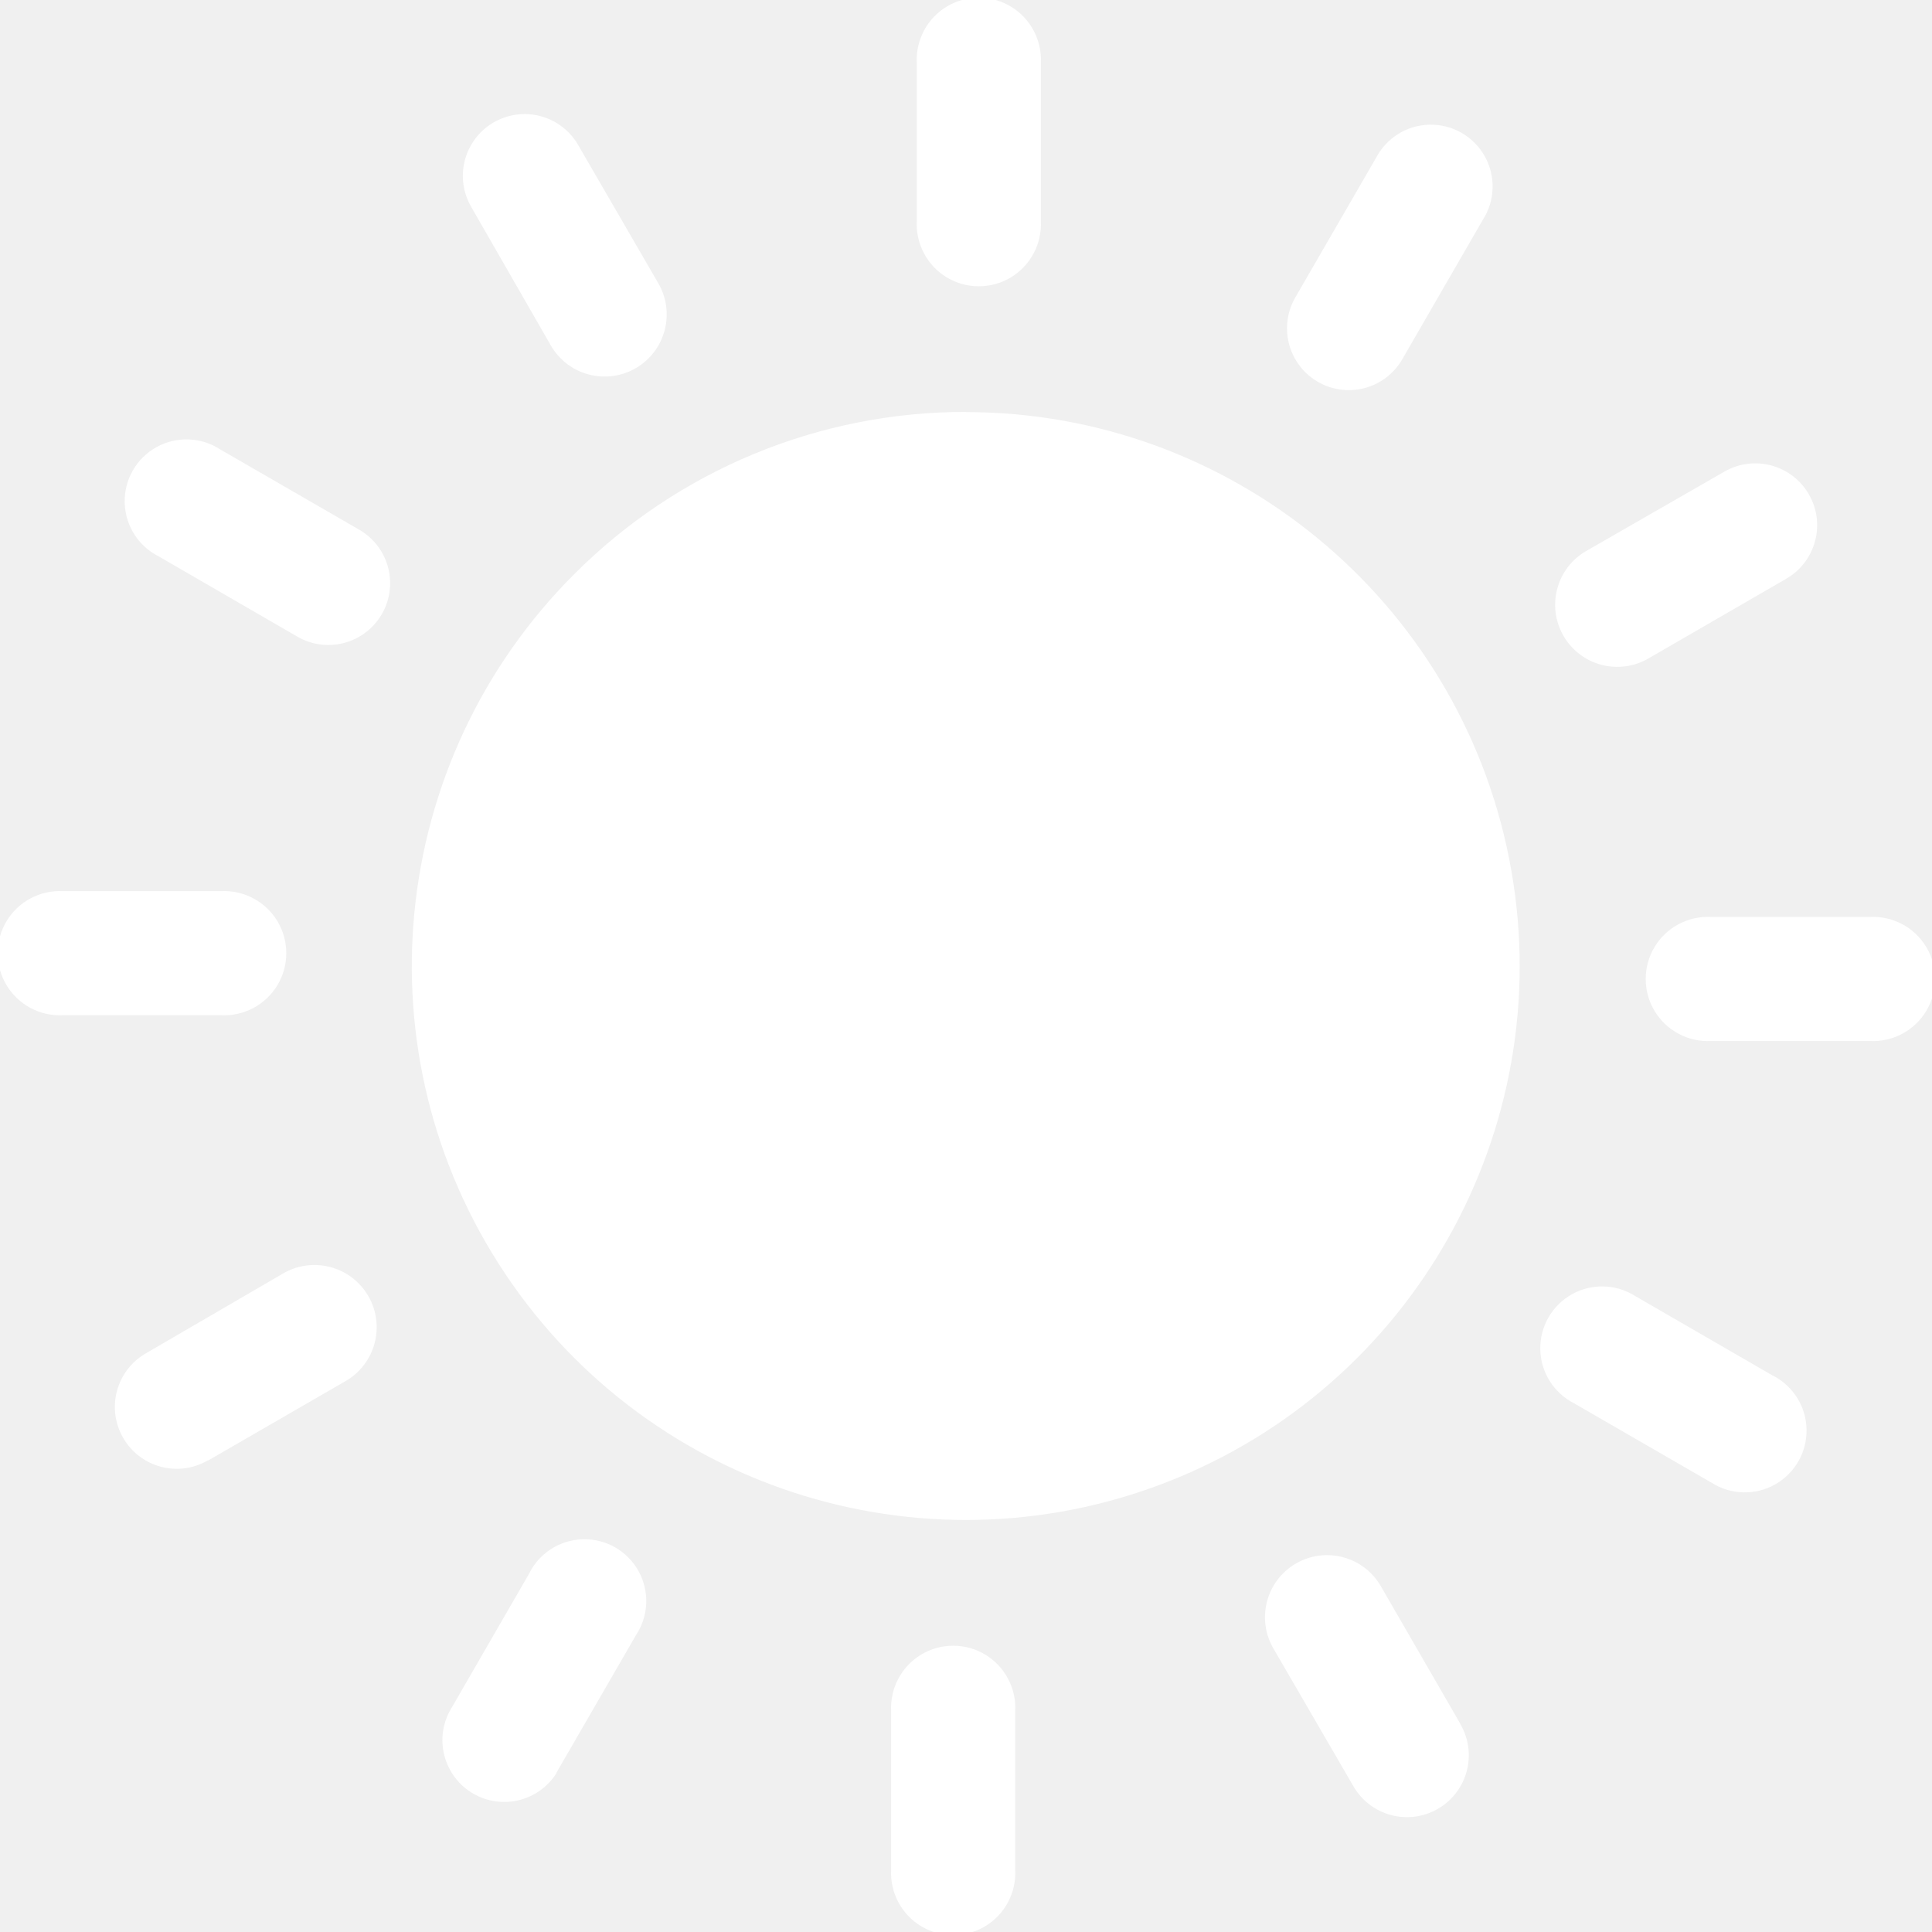
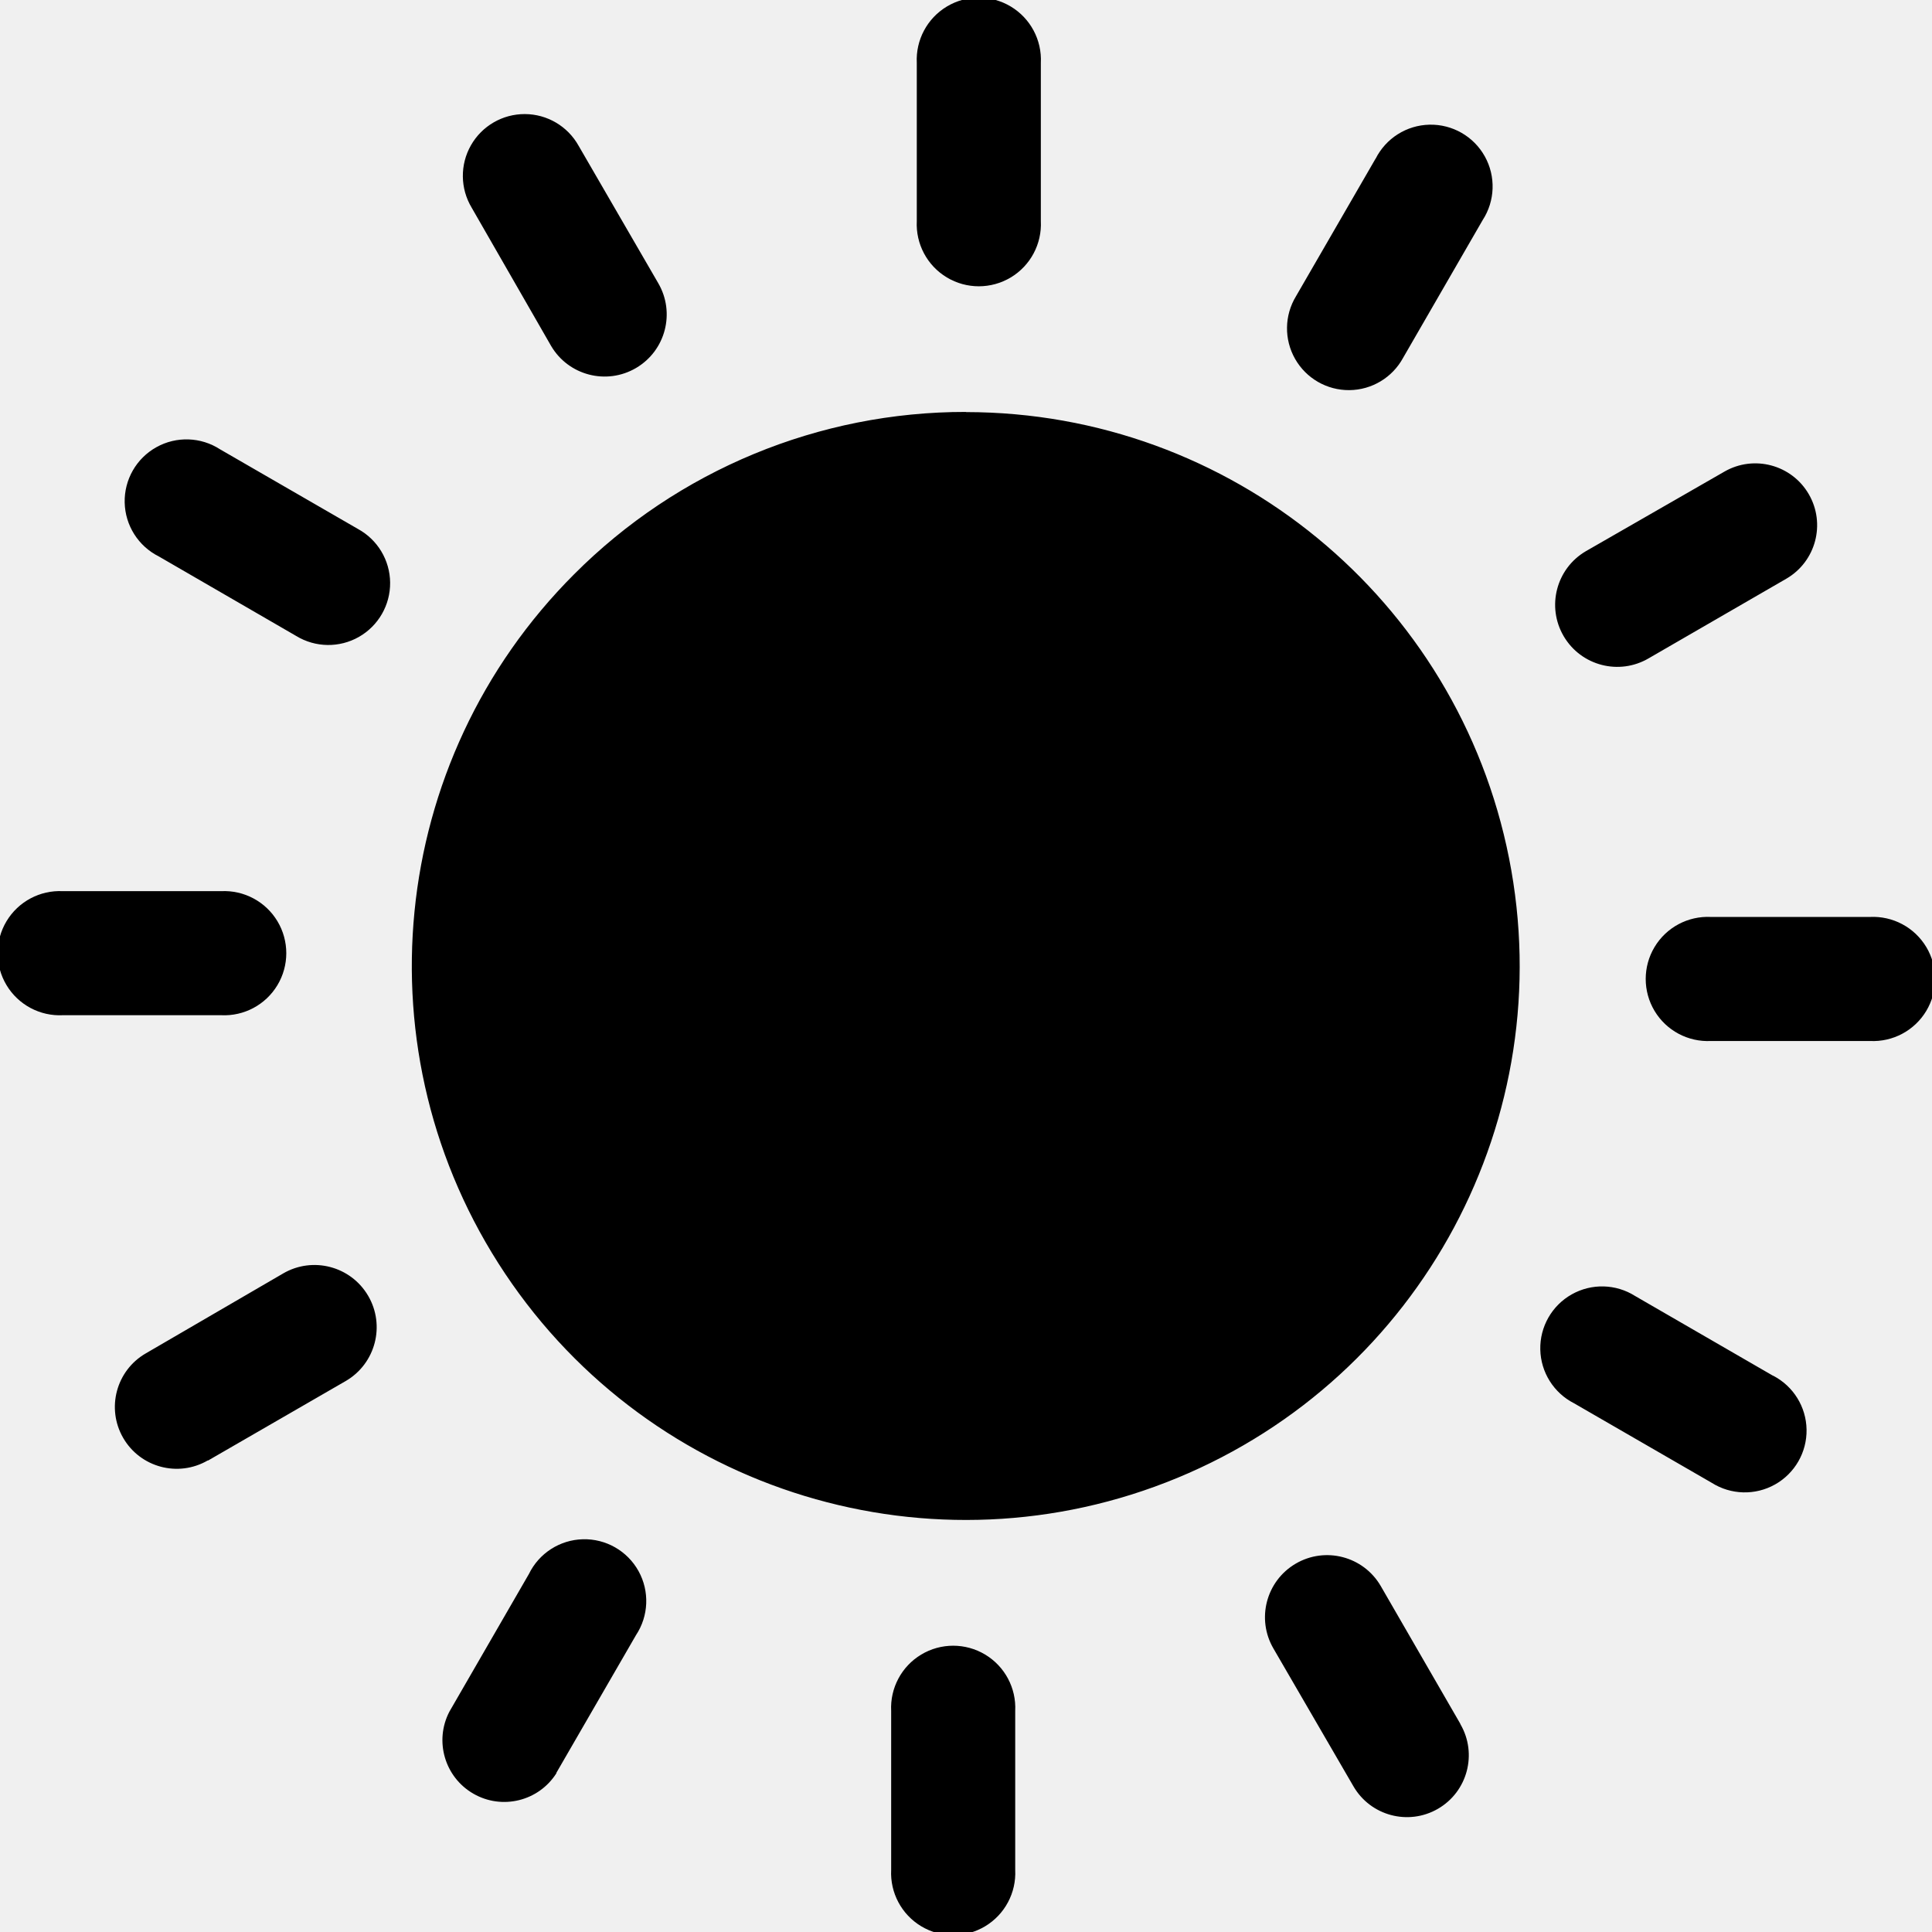
<svg xmlns="http://www.w3.org/2000/svg" id="Layer_1" data-name="Layer 1" viewBox="0 0 122.88 122.88">
-   <path fill="white" d="M30,13.21A3.93,3.93,0,1,1,36.8,9.27L41.86,18A3.94,3.94,0,1,1,35.05,22L30,13.21Zm31.45,13A35.23,35.23,0,1,1,36.52,36.52,35.13,35.13,0,0,1,61.44,26.2ZM58.31,4A3.95,3.95,0,1,1,66.2,4V14.06a3.95,3.95,0,1,1-7.89,0V4ZM87.49,10.1A3.93,3.93,0,1,1,94.3,14l-5.06,8.76a3.93,3.93,0,1,1-6.81-3.92l5.06-8.75ZM109.67,30a3.93,3.93,0,1,1,3.94,6.81l-8.75,5.06a3.94,3.94,0,1,1-4-6.81L109.67,30Zm9.26,28.32a3.95,3.95,0,1,1,0,7.89H108.82a3.95,3.95,0,1,1,0-7.89Zm-6.15,29.18a3.93,3.93,0,1,1-3.91,6.81l-8.76-5.06A3.93,3.93,0,1,1,104,82.43l8.75,5.06ZM92.89,109.67a3.93,3.93,0,1,1-6.81,3.94L81,104.86a3.94,3.94,0,0,1,6.81-4l5.06,8.76Zm-28.32,9.26a3.95,3.95,0,1,1-7.89,0V108.82a3.95,3.95,0,1,1,7.89,0v10.11Zm-29.18-6.15a3.93,3.93,0,0,1-6.81-3.91l5.06-8.76A3.93,3.93,0,1,1,40.45,104l-5.06,8.75ZM13.21,92.89a3.93,3.93,0,1,1-3.94-6.81L18,81A3.94,3.94,0,1,1,22,87.83l-8.76,5.06ZM4,64.57a3.95,3.95,0,1,1,0-7.89H14.06a3.95,3.95,0,1,1,0,7.89ZM10.1,35.39A3.93,3.93,0,1,1,14,28.58l8.76,5.06a3.93,3.93,0,1,1-3.92,6.81L10.1,35.39Z" />
+   <path d="M30,13.21A3.93,3.93,0,1,1,36.8,9.27L41.86,18A3.94,3.94,0,1,1,35.05,22L30,13.21Zm31.45,13A35.23,35.23,0,1,1,36.52,36.52,35.13,35.13,0,0,1,61.44,26.2ZM58.31,4A3.95,3.95,0,1,1,66.2,4V14.06a3.95,3.95,0,1,1-7.89,0V4ZM87.49,10.1A3.93,3.93,0,1,1,94.3,14l-5.06,8.76a3.93,3.93,0,1,1-6.81-3.92l5.06-8.75ZM109.67,30a3.93,3.93,0,1,1,3.94,6.81l-8.75,5.06a3.94,3.94,0,1,1-4-6.81L109.67,30Zm9.26,28.32a3.95,3.95,0,1,1,0,7.89H108.82a3.95,3.95,0,1,1,0-7.89Zm-6.15,29.18a3.93,3.93,0,1,1-3.91,6.81l-8.76-5.06A3.93,3.93,0,1,1,104,82.43l8.75,5.06ZM92.89,109.67a3.93,3.93,0,1,1-6.81,3.94L81,104.86a3.94,3.94,0,0,1,6.81-4l5.06,8.76Zm-28.32,9.26a3.95,3.95,0,1,1-7.89,0V108.82a3.95,3.95,0,1,1,7.89,0v10.11Zm-29.18-6.15a3.93,3.93,0,0,1-6.81-3.91l5.06-8.76A3.93,3.93,0,1,1,40.45,104l-5.06,8.75ZM13.21,92.89a3.93,3.93,0,1,1-3.94-6.81L18,81A3.94,3.94,0,1,1,22,87.83l-8.76,5.06ZM4,64.57a3.95,3.95,0,1,1,0-7.89H14.06a3.95,3.95,0,1,1,0,7.89ZM10.1,35.39A3.93,3.93,0,1,1,14,28.58l8.76,5.06a3.93,3.93,0,1,1-3.92,6.81L10.1,35.39Z" />
</svg>
